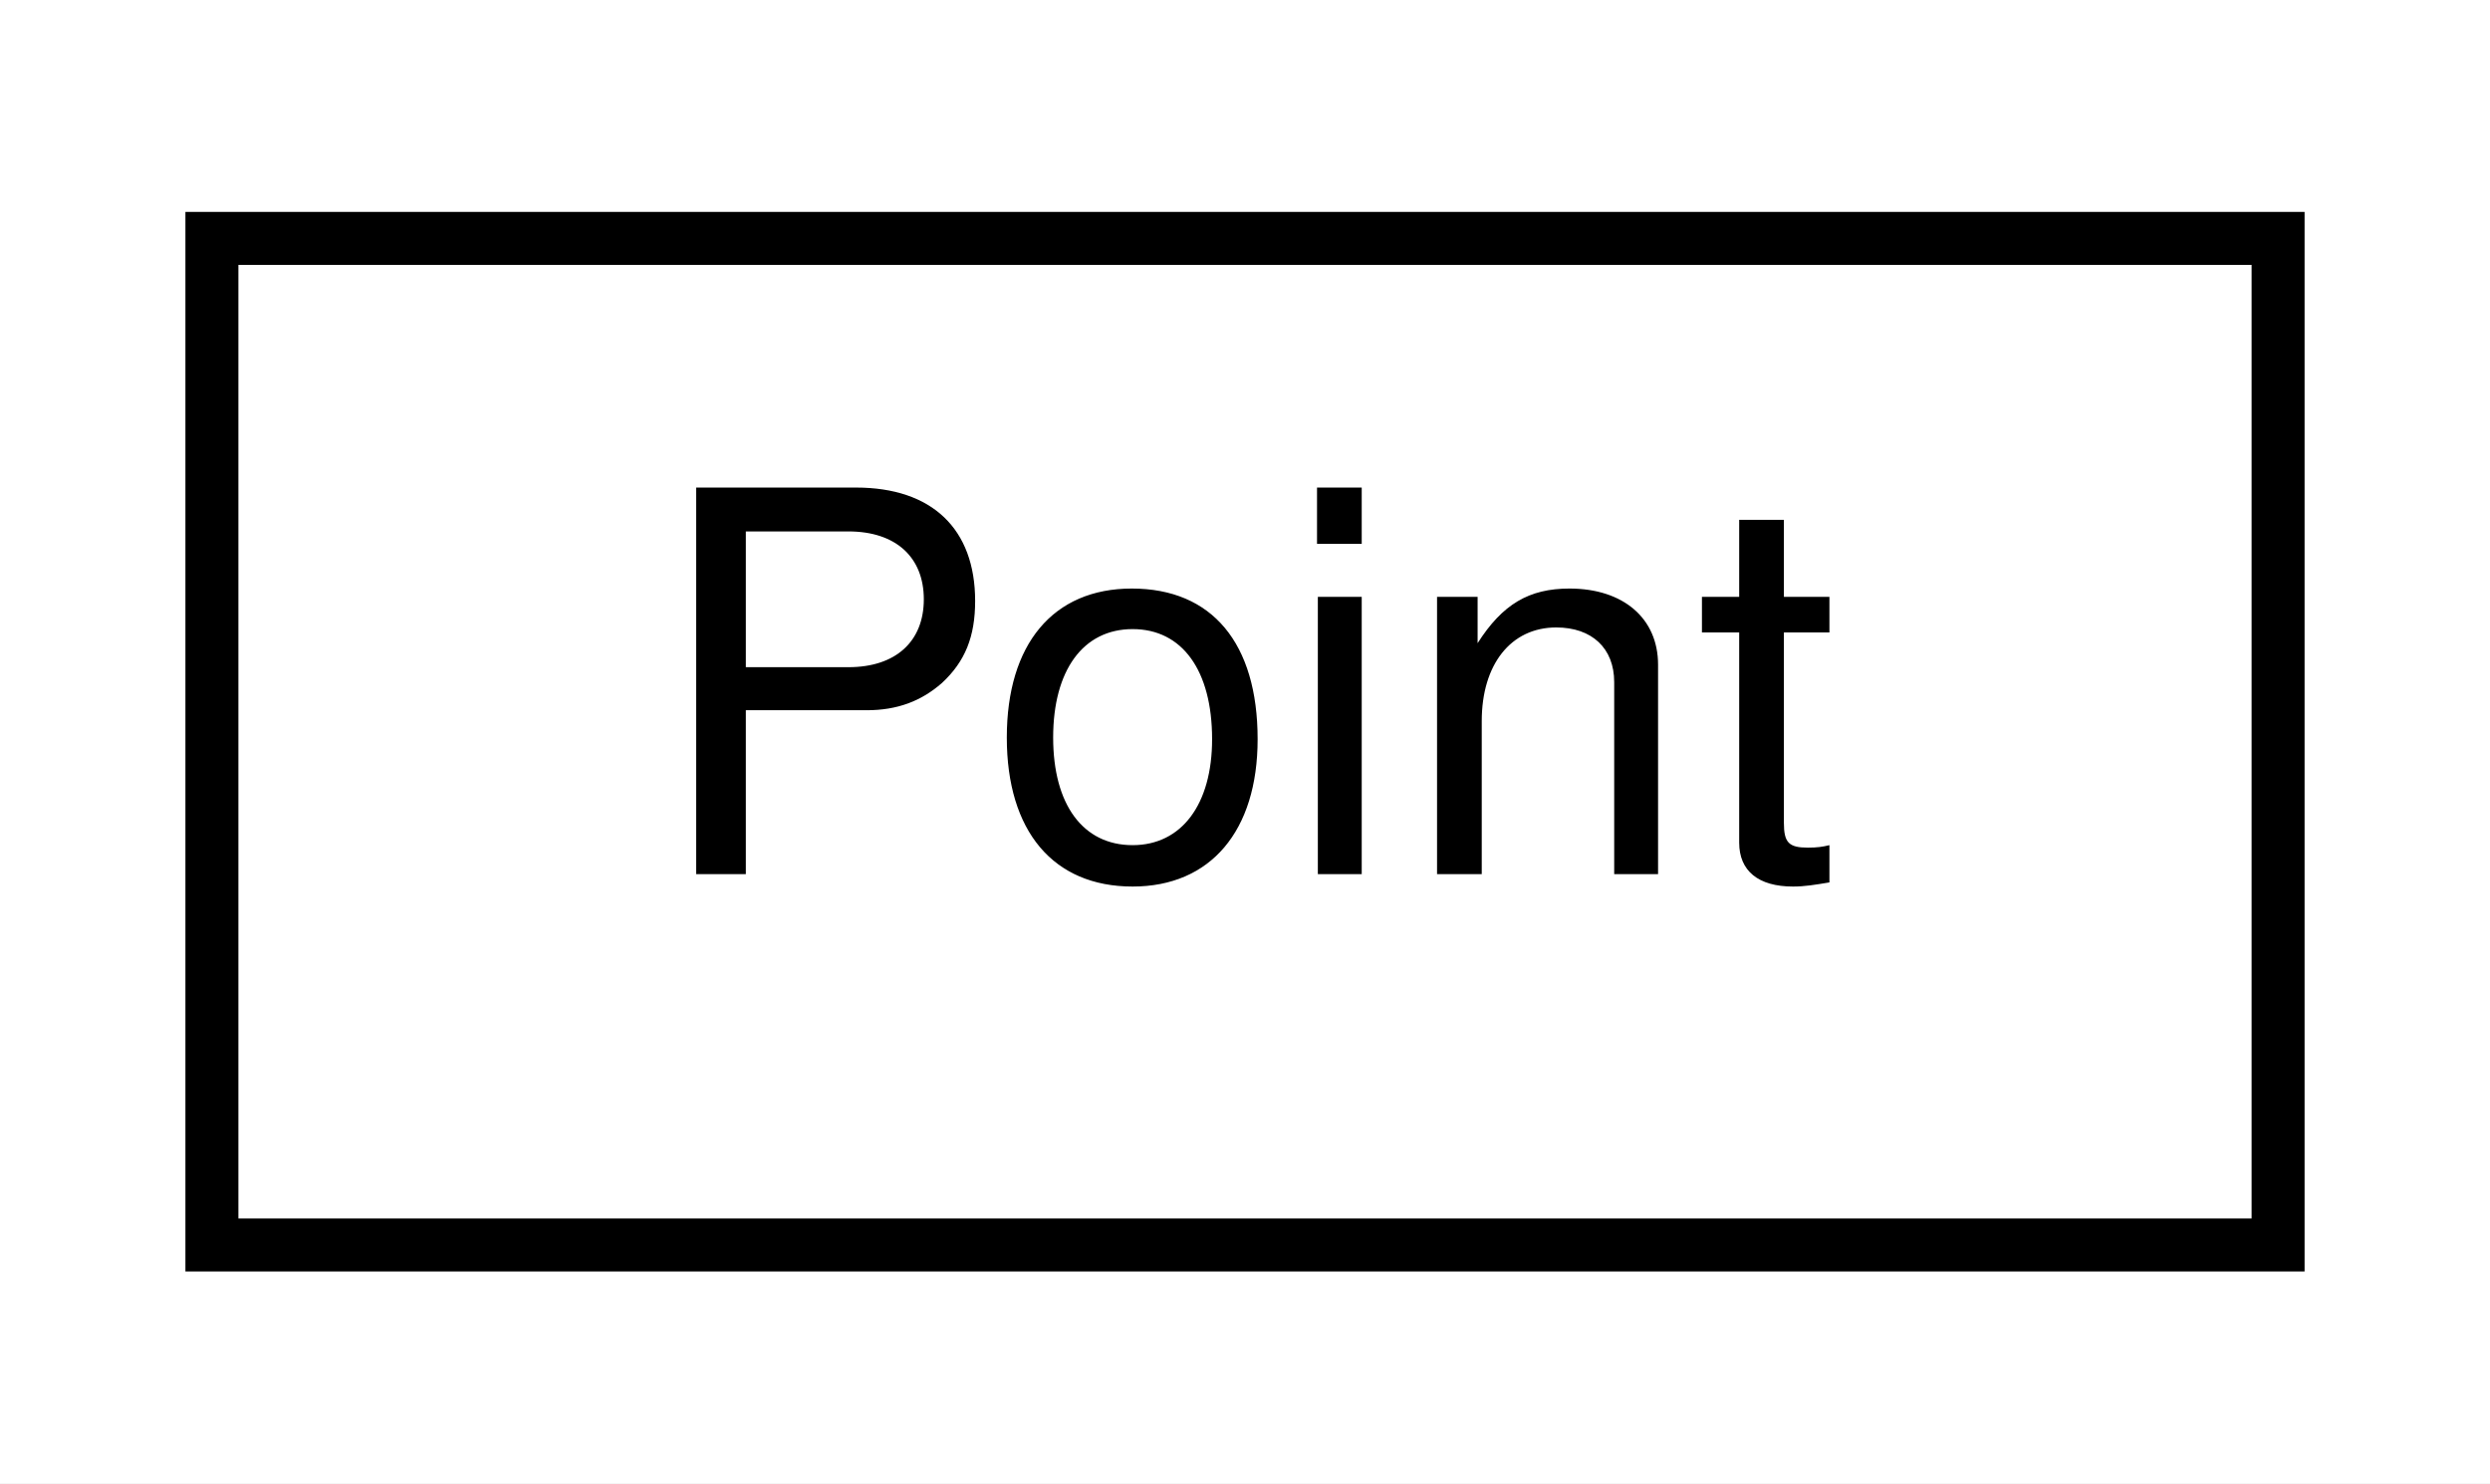
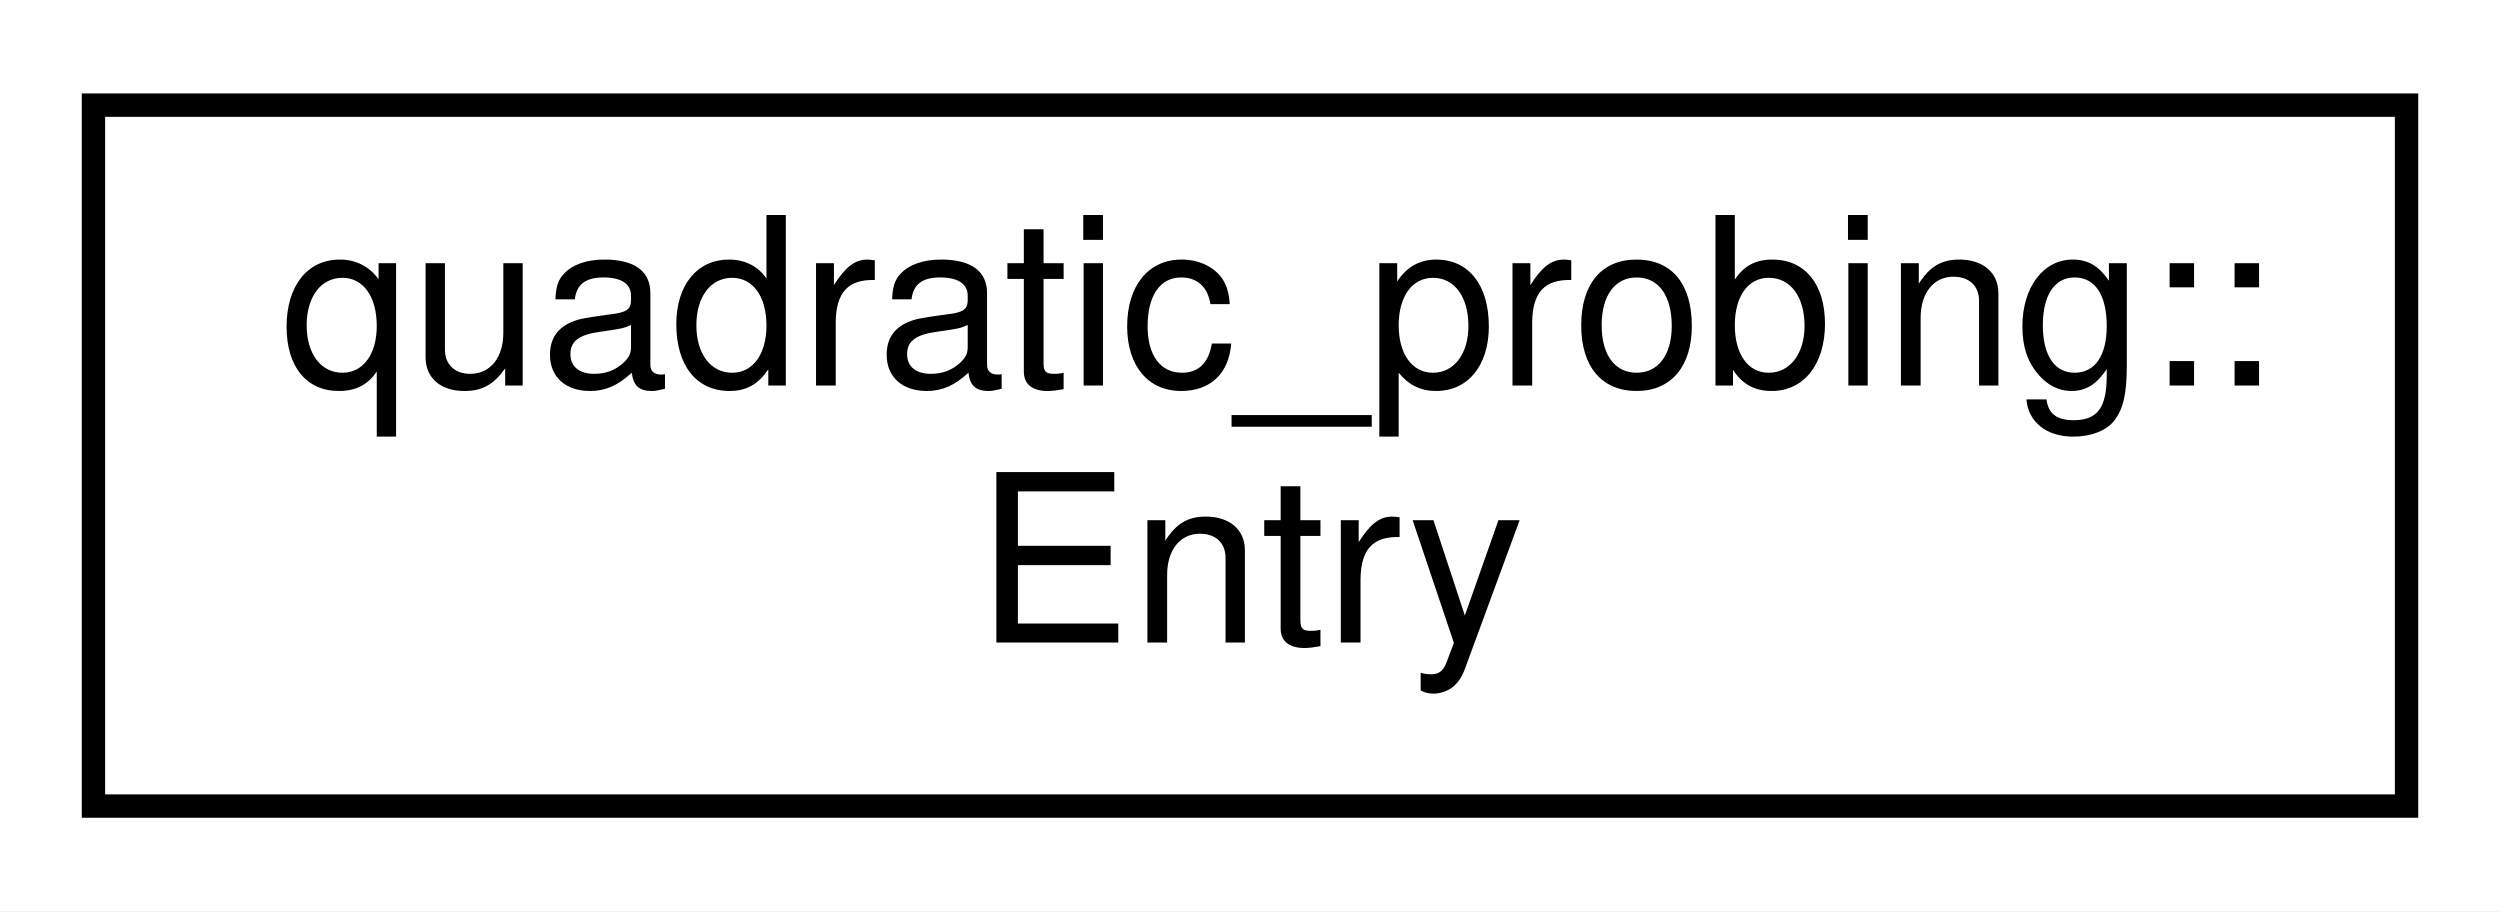
- <svg xmlns="http://www.w3.org/2000/svg" xmlns:xlink="http://www.w3.org/1999/xlink" width="47pt" height="28pt" viewBox="0.00 0.00 47.00 28.00">
-   <g id="graph0" class="graph" transform="scale(1 1) rotate(0) translate(4 24)">
-     <polygon fill="white" stroke="transparent" points="-4,4 -4,-24 43,-24 43,4 -4,4" />
+ <svg xmlns="http://www.w3.org/2000/svg" xmlns:xlink="http://www.w3.org/1999/xlink" width="107pt" height="39pt" viewBox="0.00 0.00 107.00 39.00">
+   <g id="graph0" class="graph" transform="scale(1 1) rotate(0) translate(4 35)">
+     <polygon fill="white" stroke="transparent" points="-4,4 -4,-35 103,-35 103,4 -4,4" />
    <g id="node1" class="node">
      <g id="a_node1">
-         <a xlink:href="d8/dc8/struct_point.html" target="_top" xlink:title=" ">
-           <polygon fill="white" stroke="black" points="0,-0.5 0,-19.5 39,-19.5 39,-0.5 0,-0.5" />
-           <text text-anchor="middle" x="19.5" y="-7.5" font-family="Helvetica,sans-Serif" font-size="10.00">Point</text>
+         <a xlink:href="da/dd1/structquadratic__probing_1_1_entry.html" target="_top" xlink:title=" ">
+           <polygon fill="white" stroke="black" points="0,-0.5 0,-30.5 99,-30.5 99,-0.5 0,-0.5" />
+           <text text-anchor="start" x="8" y="-18.5" font-family="Helvetica,sans-Serif" font-size="10.00">quadratic_probing::</text>
+           <text text-anchor="middle" x="49.5" y="-7.5" font-family="Helvetica,sans-Serif" font-size="10.00">Entry</text>
        </a>
      </g>
    </g>
  </g>
</svg>
